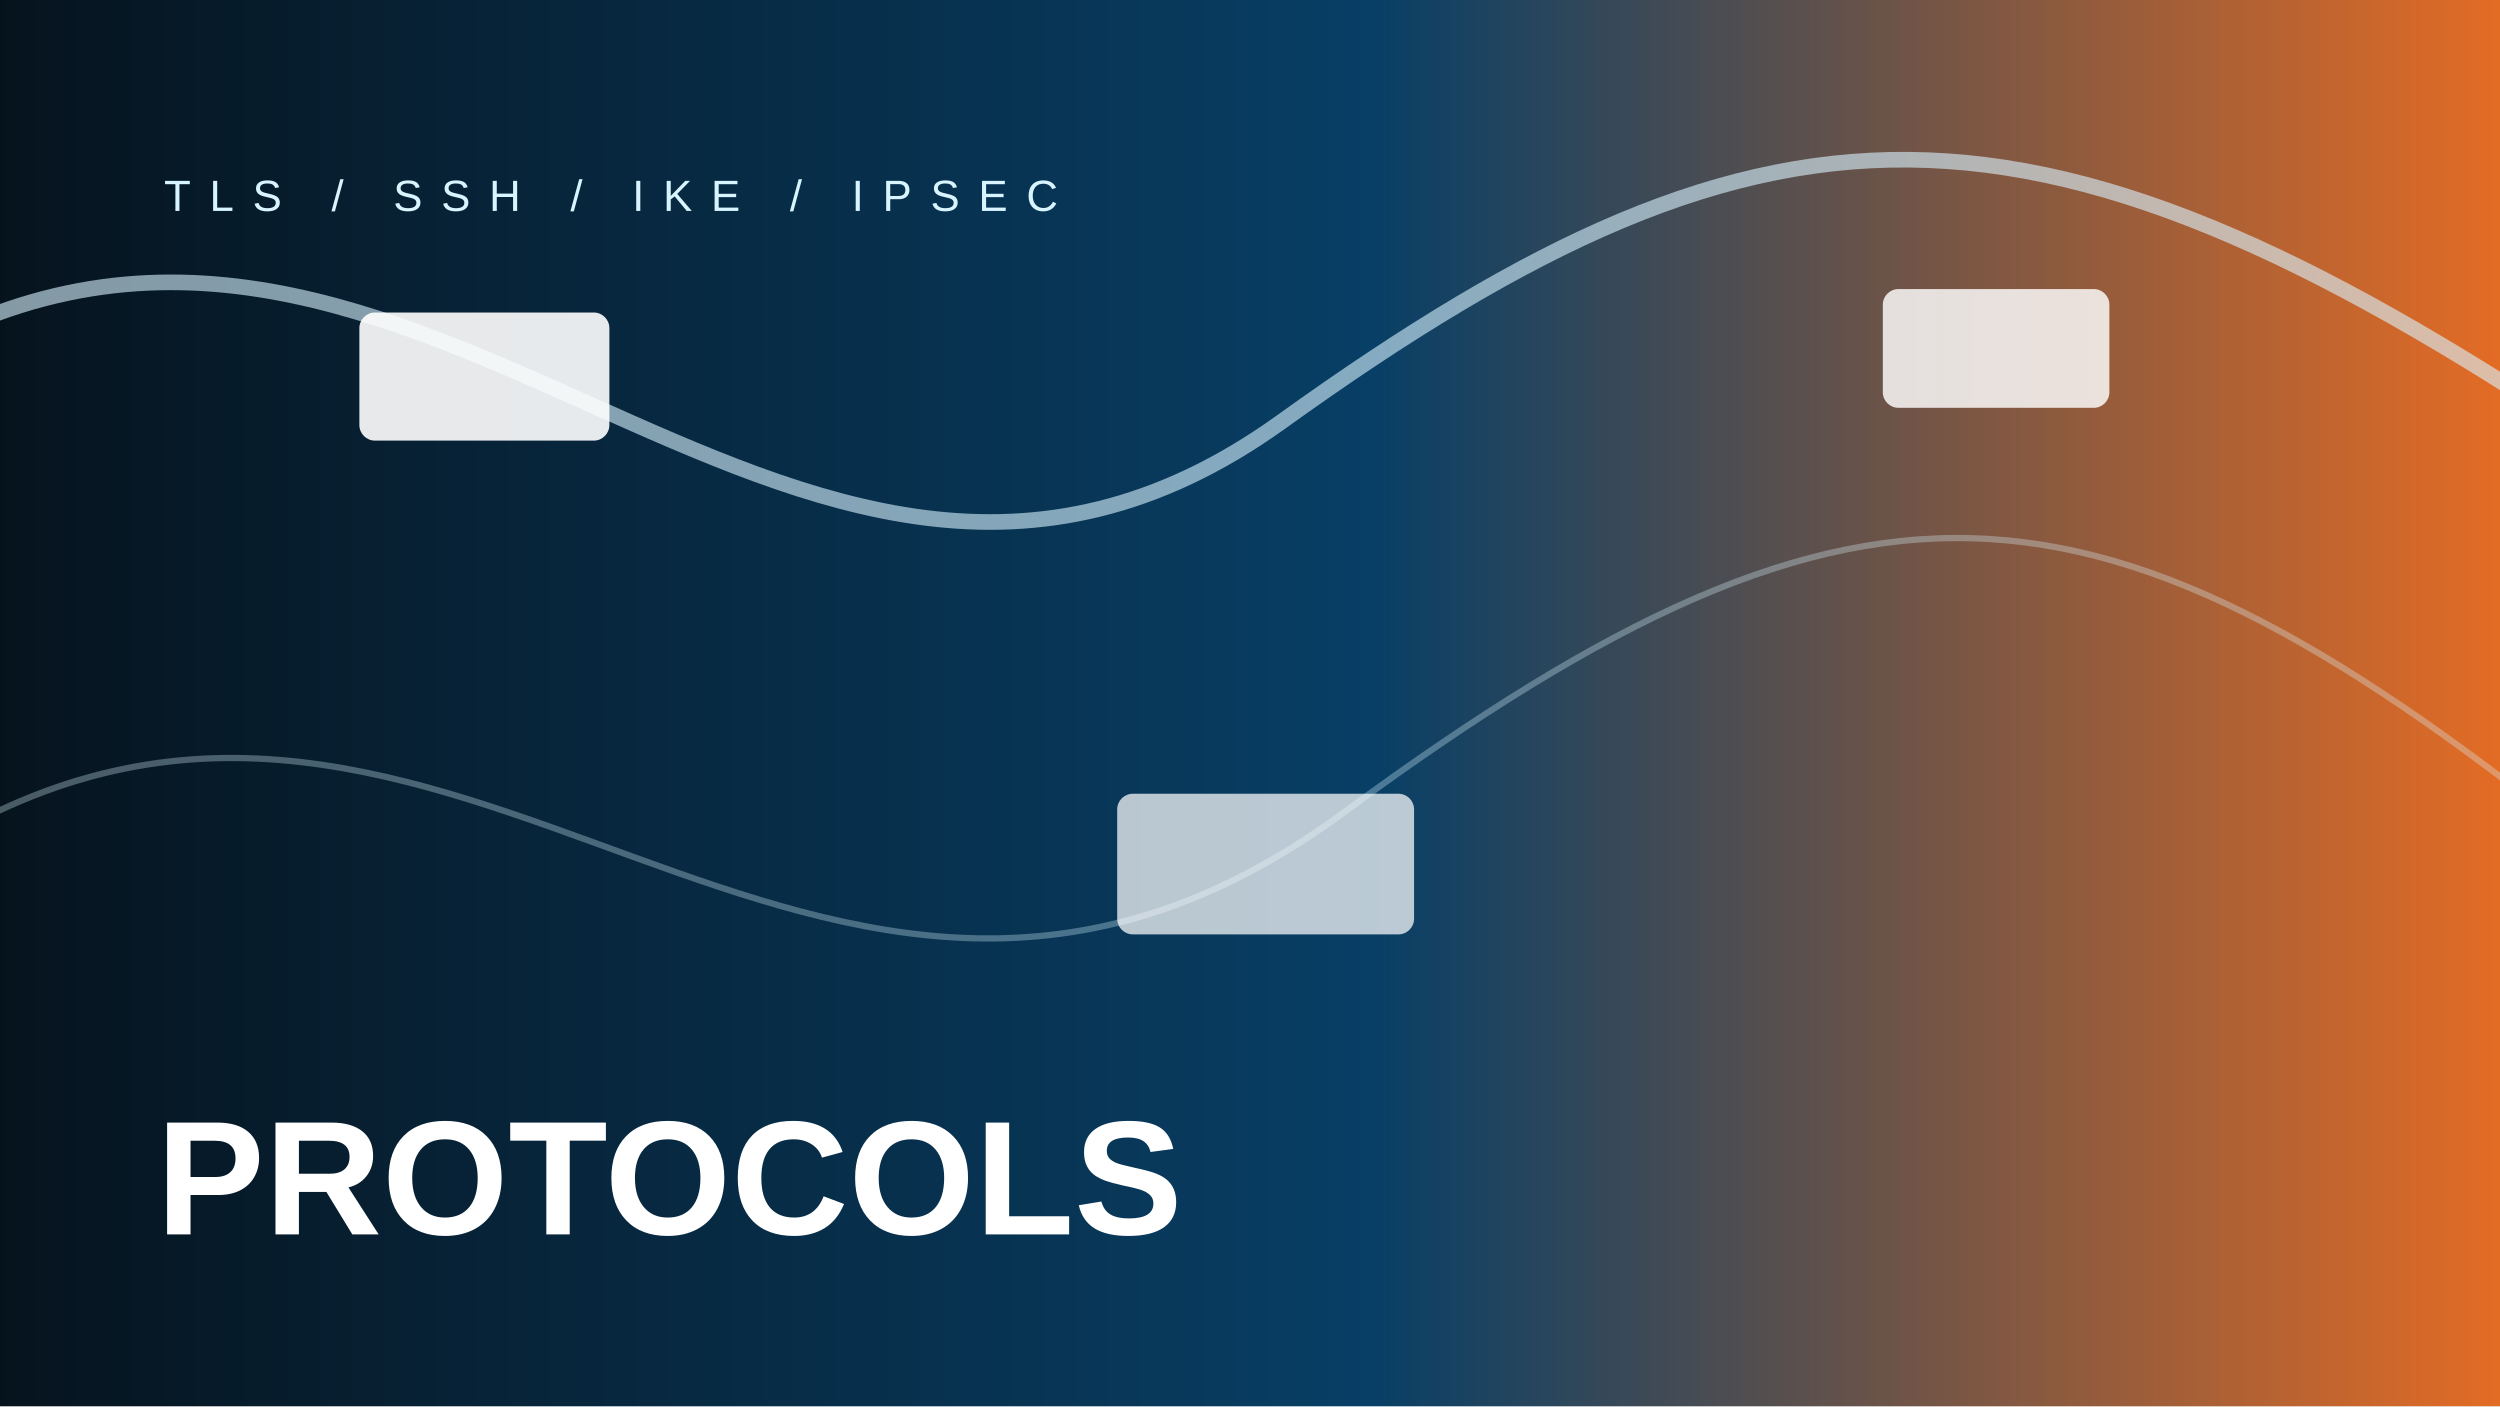
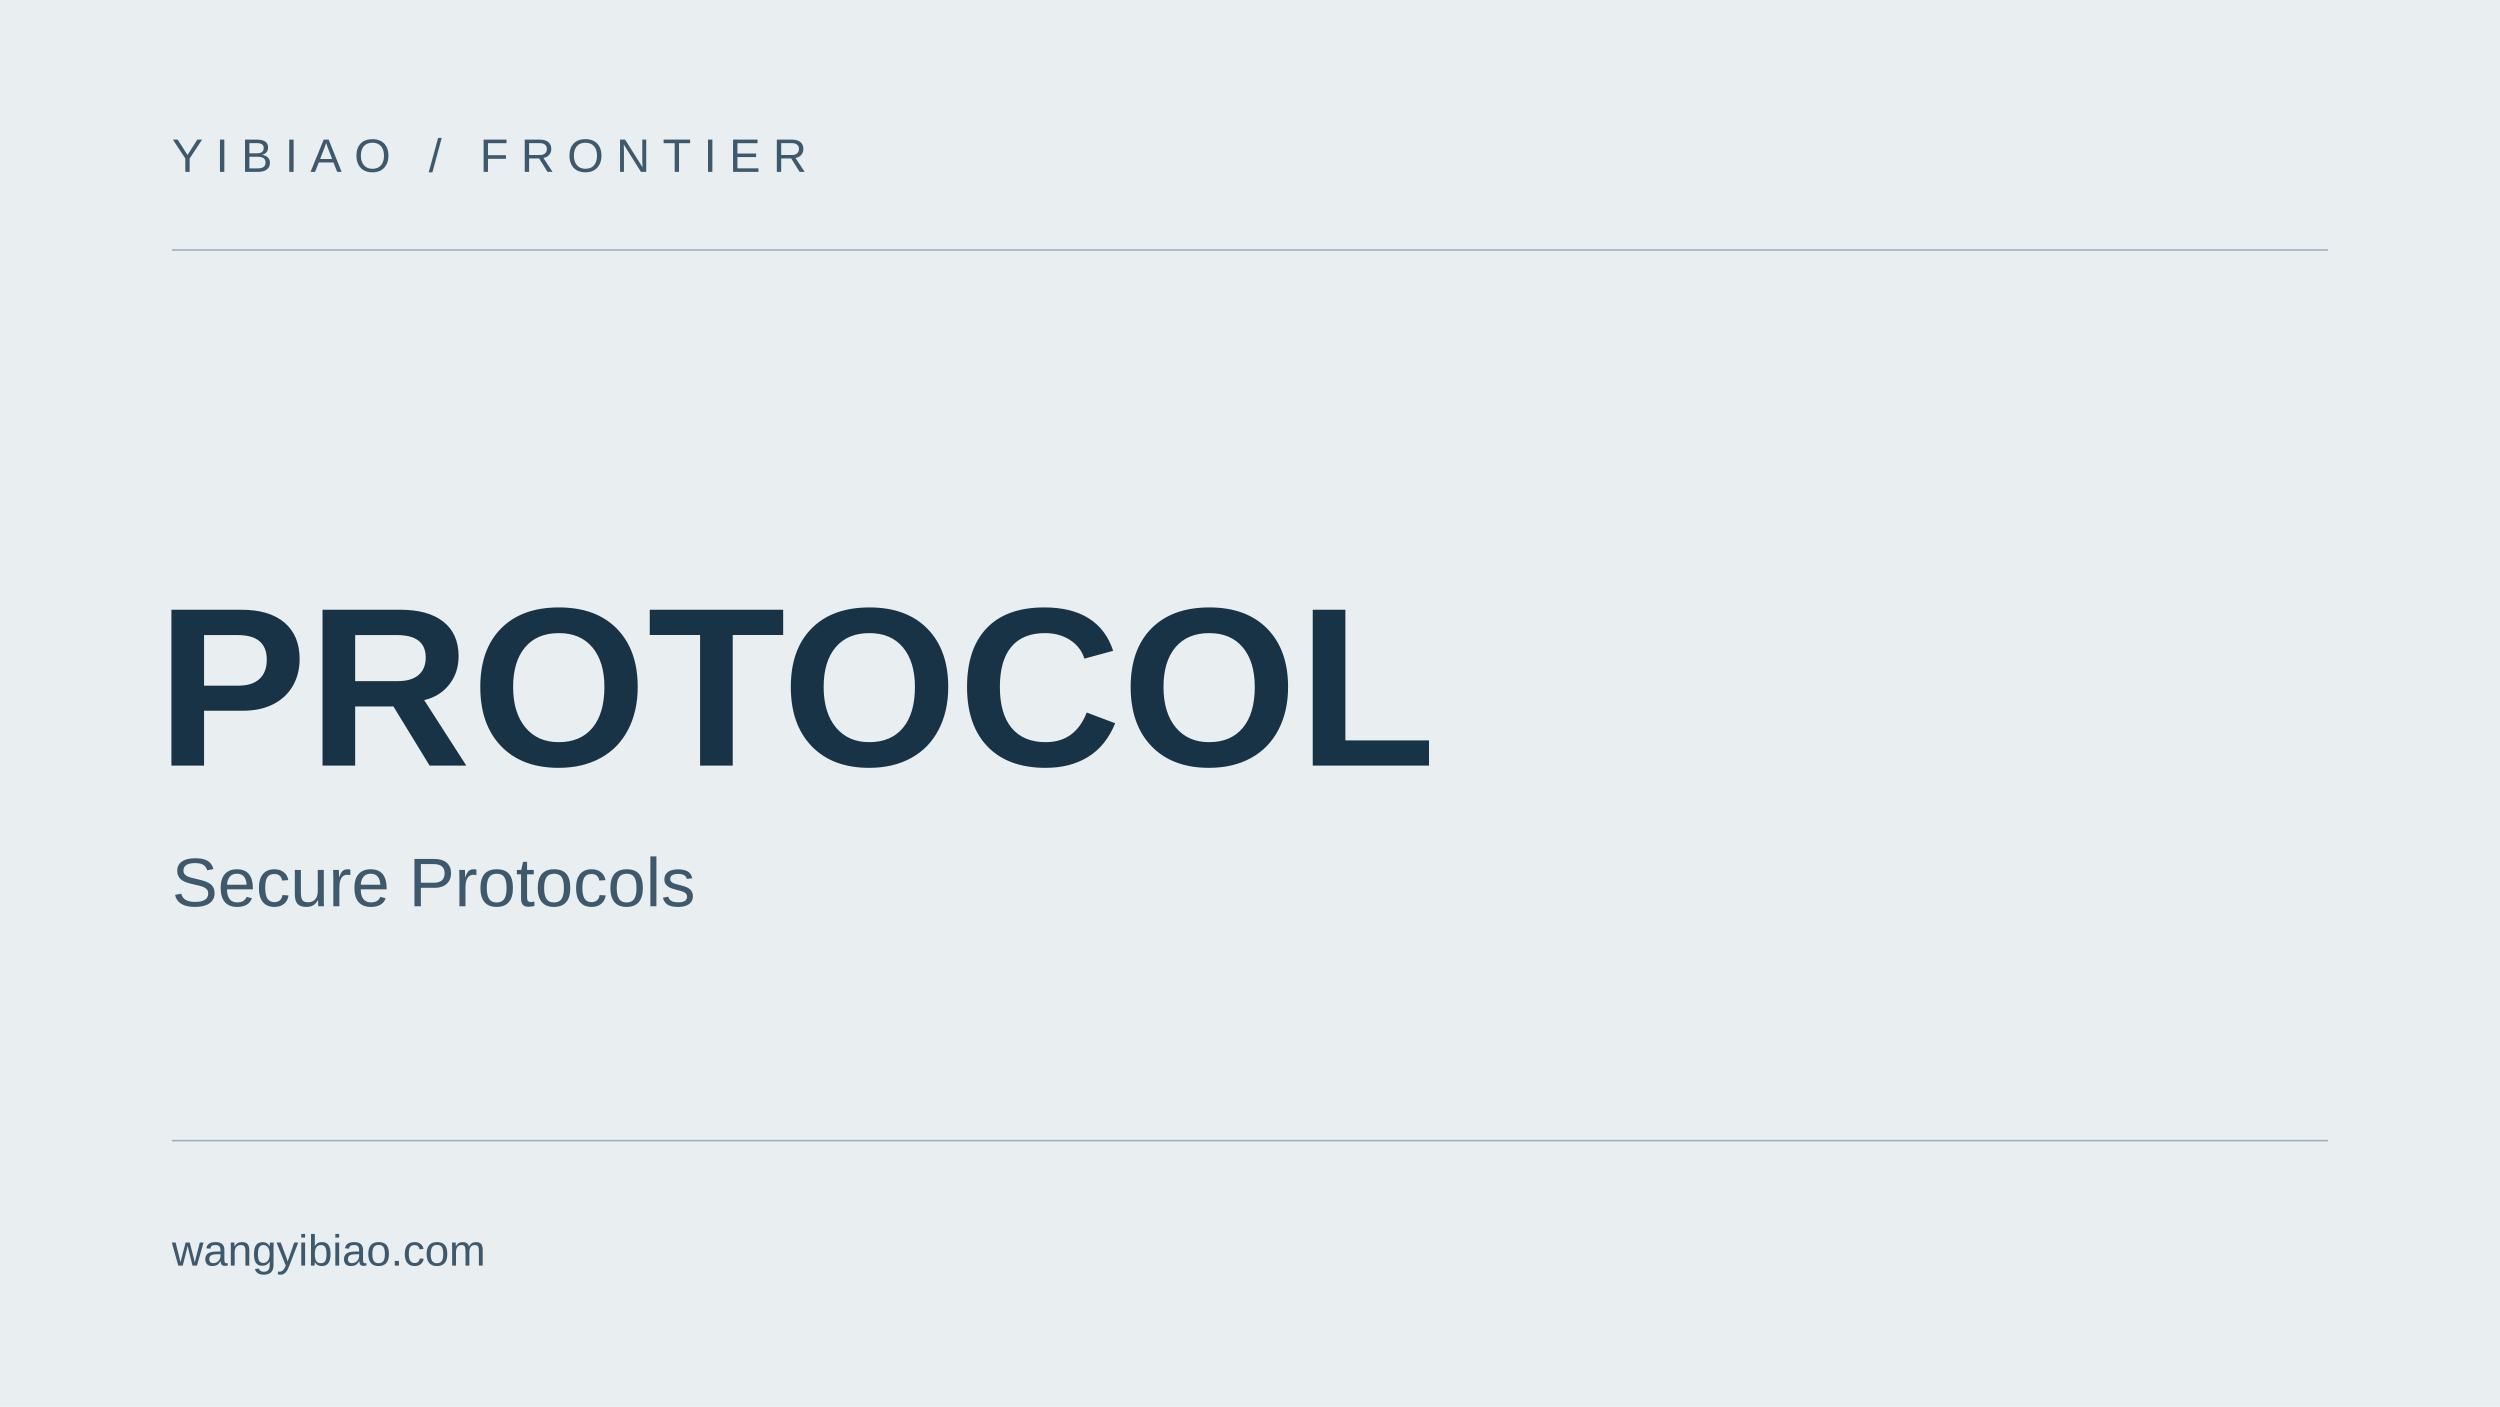
<svg xmlns="http://www.w3.org/2000/svg" viewBox="0 0 1600 900">
-   <defs>
-     <linearGradient id="g" x1="0" x2="1">
-       <stop stop-color="#06131d" />
-       <stop offset=".55" stop-color="#083f66" />
-       <stop offset="1" stop-color="#e56c24" />
-     </linearGradient>
-   </defs>
-   <rect width="1600" height="900" fill="url(#g)" />
-   <g fill="none" stroke="#d9f3ff">
-     <path d="M-80 240 C260 20 500 500 820 270 S1310 40 1700 310" stroke-width="10" stroke-opacity=".6" />
-     <path d="M-40 540 C290 340 520 770 860 520 S1350 290 1680 560" stroke-width="4" stroke-opacity=".32" />
-   </g>
-   <g fill="#fff">
-     <rect x="230" y="200" width="160" height="82" rx="10" opacity=".9" />
-     <rect x="715" y="508" width="190" height="90" rx="10" opacity=".72" />
-     <rect x="1205" y="185" width="145" height="76" rx="10" opacity=".82" />
-   </g>
-   <text x="105" y="135" fill="#d8f4ff" font-family="Arial" font-size="28" letter-spacing="12">TLS / SSH / IKE / IPSEC</text>
-   <text x="100" y="790" fill="#fff" font-family="Arial" font-weight="700" font-size="104">PROTOCOLS</text>
+   <rect width="1600" height="900" fill="#E9EEF1" />
+   <path d="M110 160H1490M110 730H1490" stroke="#9BAFBF" />
+   <text x="110" y="110" fill="#3E586C" font-family="Arial" font-size="30" letter-spacing="8">YIBIAO / FRONTIER</text>
+   <text x="100" y="490" fill="#183345" font-family="Arial" font-size="145" font-weight="bold">PROTOCOL</text>
+   <text x="110" y="580" fill="#3E586C" font-family="Arial" font-size="44">Secure Protocols</text>
+   <text x="110" y="810" fill="#3E586C" font-family="Arial" font-size="28">wangyibiao.com</text>
</svg>
